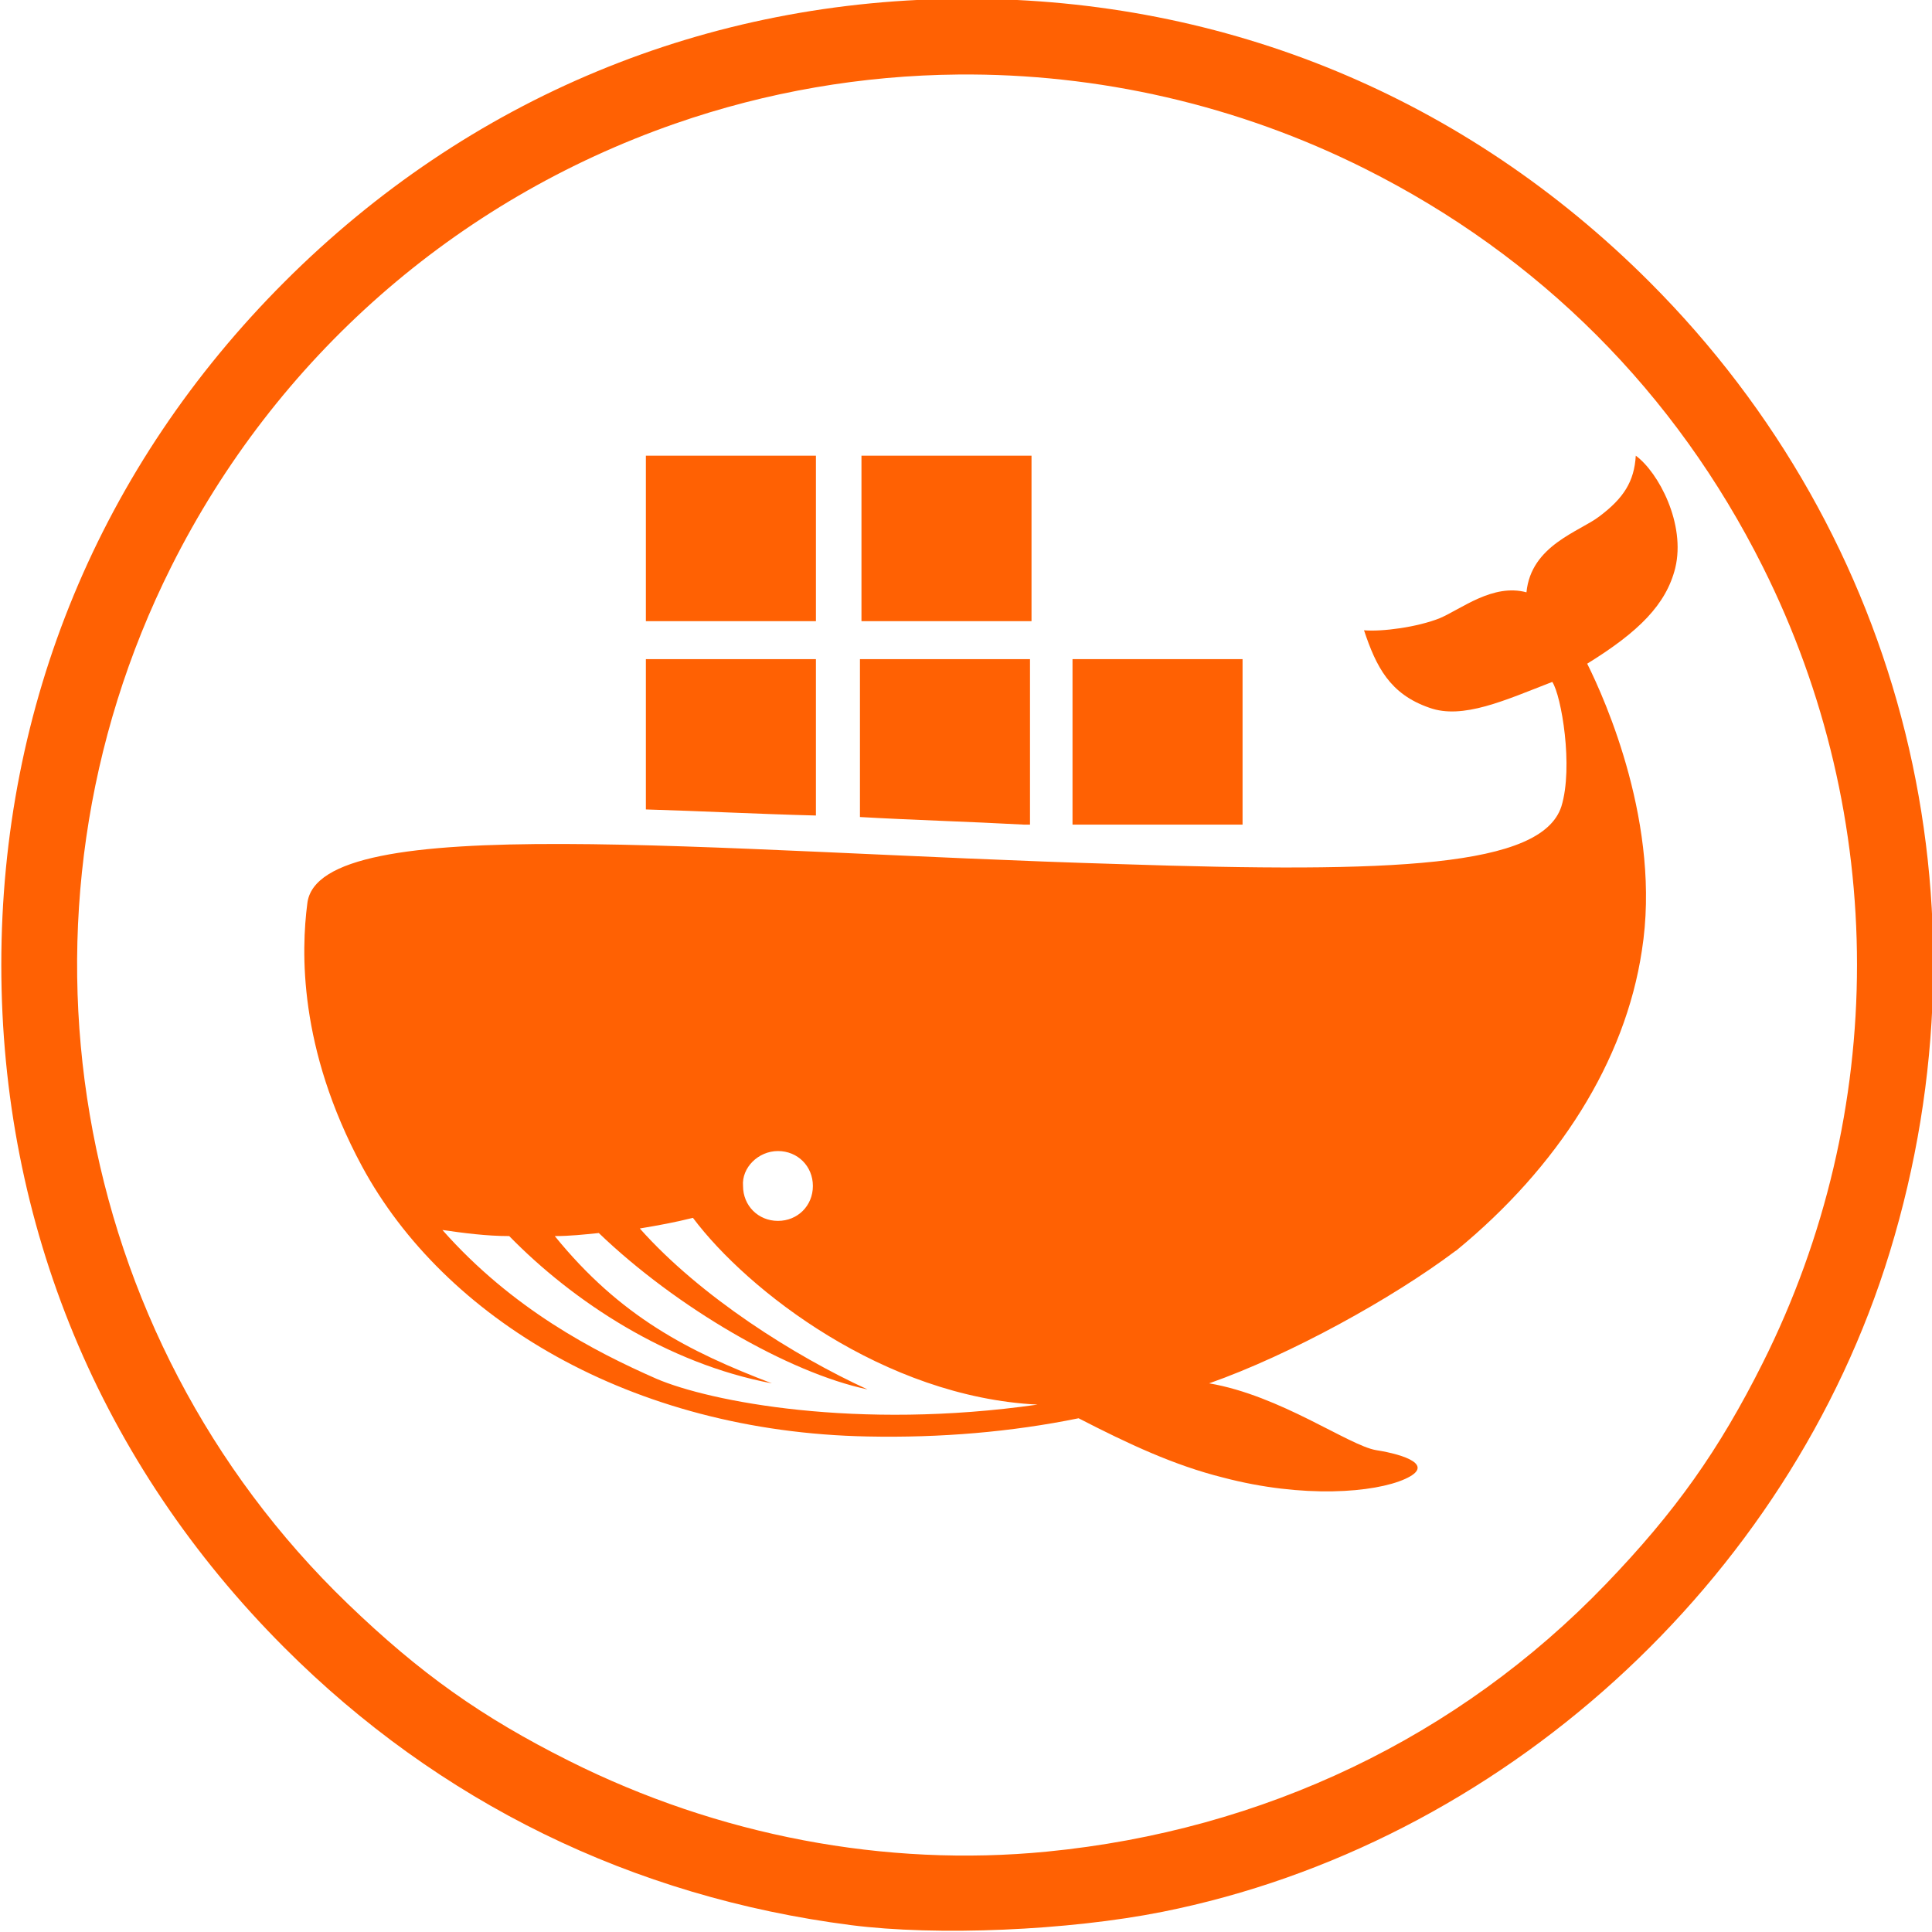
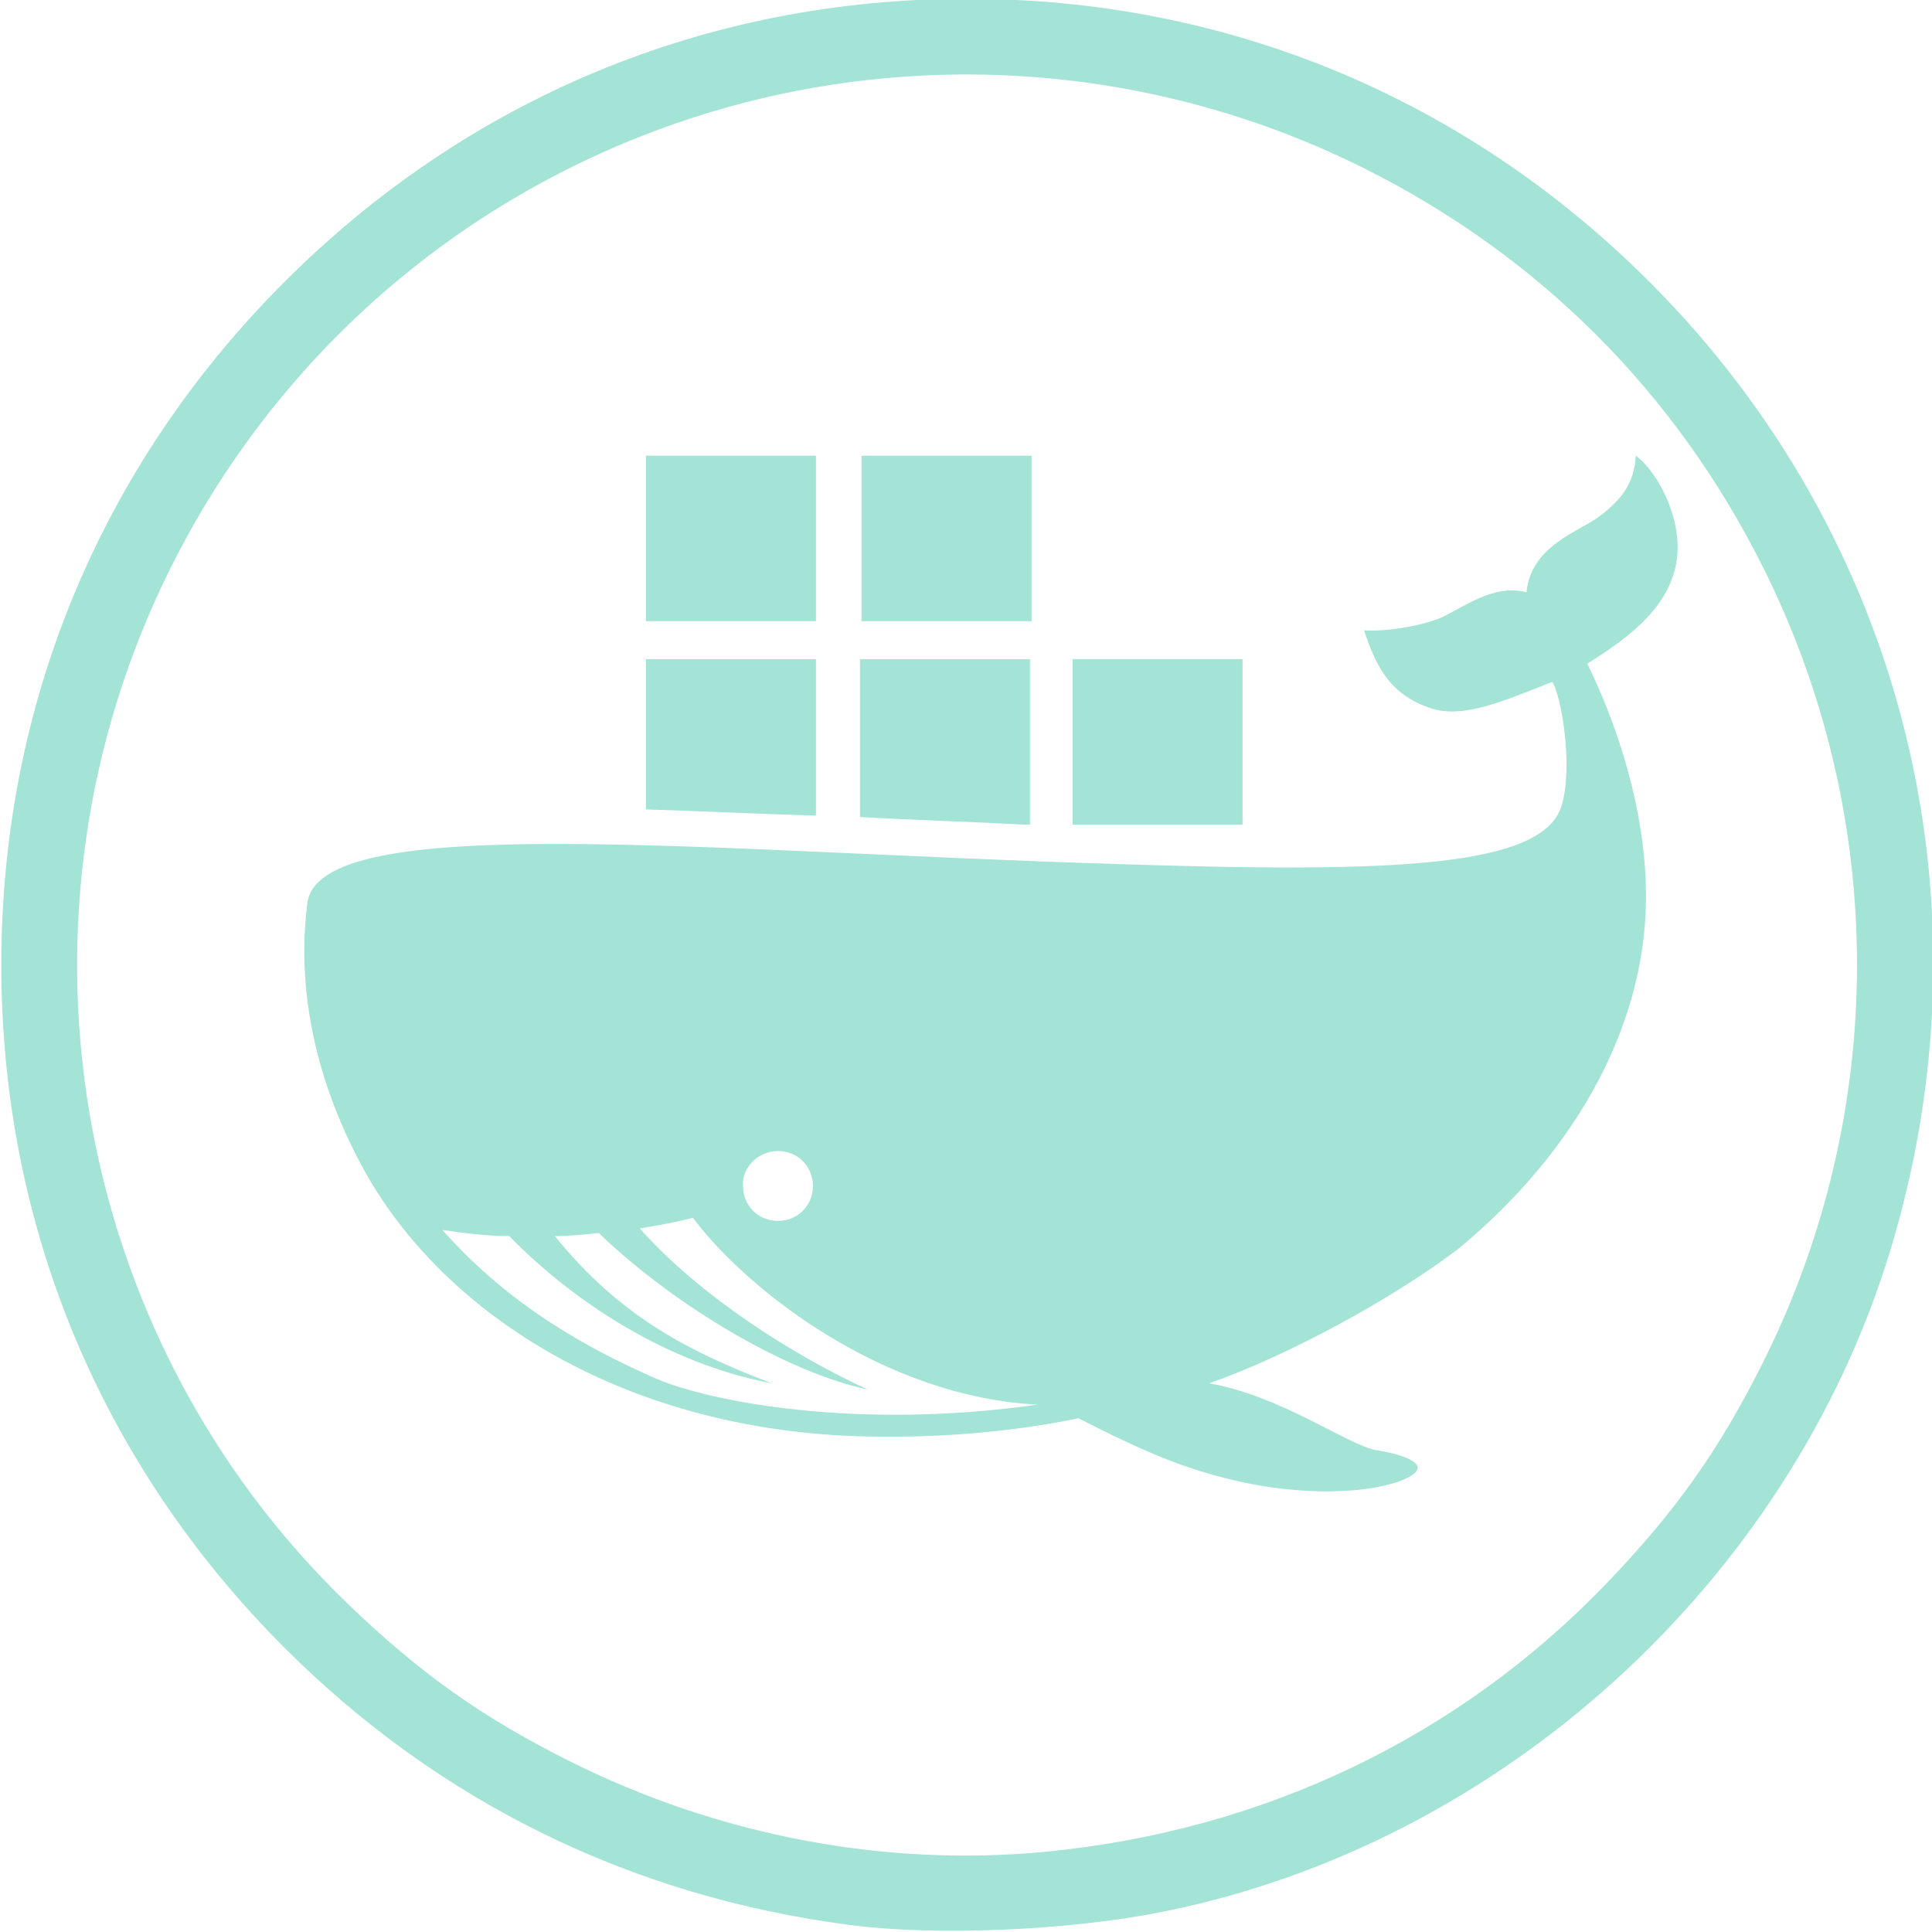
<svg xmlns="http://www.w3.org/2000/svg" id="svg2" viewBox="0 0 400 400" height="400" width="400" y="0px" x="0px" preserveAspectRatio="none" version="1.1">
  <defs id="defs4" />
  <rect style="clip-rule:evenodd;display:none;fill:#e7e7e7;fill-rule:evenodd" id="rect3-4" height="263.333" width="334.407" display="none" y="306.684" x="-233.474" />
  <g transform="matrix(0.6500126,0,0,0.6718737,61.03905,100.1473)" display="none" id="g8-0" style="display:none">
    <path display="inline" d="m 61.093,319.89 c 6.023,0 11.763,-0.157 17.219,-0.464 0.476,-0.026 0.932,-0.063 1.402,-0.092 0.005,-0.002 0.008,-0.002 0.012,-0.002 13.872,-0.855 25.876,-2.708 35.902,-5.57 0.002,-0.002 0.004,-0.002 0.006,-0.002 1.823,-0.521 3.588,-1.07 5.282,-1.656 1.894,-0.657 2.896,-2.725 2.241,-4.618 -0.656,-1.895 -2.722,-2.899 -4.618,-2.24 -12.734,4.412 -29.535,6.842 -50.125,7.298 -0.002,0 -0.004,0 -0.005,0 -10.477,0.232 -21.93,-0.044 -34.352,-0.843 0,0 0,0 -0.001,0 -0.635,-0.038 -1.259,-0.075 -1.9,-0.118 -1.995,-0.128 -3.731,1.374 -3.869,3.375 -0.136,1.999 1.376,3.73 3.375,3.866 2.537,0.173 5.03,0.321 7.49,0.453 0.392,0.021 0.77,0.034 1.158,0.054 l 0,0 c 7.256,0.366 14.194,0.559 20.783,0.559 z" id="path10-1" style="display:inline;fill:#394d54" />
  </g>
  <rect style="clip-rule:evenodd;display:none;fill:#e7e7e7;fill-rule:evenodd" id="rect3" height="263.333" width="334.407" display="none" y="306.684" x="-233.474" />
  <g transform="matrix(0.6500125,0,0,0.6718737,61.03905,100.1473)" display="none" id="g8" style="display:none">
    <path display="inline" d="m 61.093,319.89 c 6.023,0 11.763,-0.157 17.219,-0.464 0.476,-0.026 0.932,-0.063 1.402,-0.092 0.005,-0.002 0.008,-0.002 0.012,-0.002 13.872,-0.855 25.876,-2.708 35.902,-5.57 0.002,-0.002 0.004,-0.002 0.006,-0.002 1.823,-0.521 3.588,-1.07 5.282,-1.656 1.894,-0.657 2.896,-2.725 2.241,-4.618 -0.656,-1.895 -2.722,-2.899 -4.618,-2.24 -12.734,4.412 -29.535,6.842 -50.125,7.298 -0.002,0 -0.004,0 -0.005,0 -10.477,0.232 -21.93,-0.044 -34.352,-0.843 0,0 0,0 -0.001,0 -0.635,-0.038 -1.259,-0.075 -1.9,-0.118 -1.995,-0.128 -3.731,1.374 -3.869,3.375 -0.136,1.999 1.376,3.73 3.375,3.866 2.537,0.173 5.03,0.321 7.49,0.453 0.392,0.021 0.77,0.034 1.158,0.054 l 0,0 c 7.256,0.366 14.194,0.559 20.783,0.559 z" id="path10" style="display:inline;fill:#394d54" />
  </g>
  <rect x="232.313" y="275.283" display="none" width="211.723" height="166.724" id="rect3-4-9" style="clip-rule:evenodd;display:none;fill:#e7e7e7;fill-rule:evenodd" />
  <g style="display:none" id="g8-0-9" display="none" transform="matrix(0.4115422,0,0,0.4253831,418.7779,144.5186)">
    <path style="display:inline;fill:#394d54" id="path10-1-0" d="m 61.093,319.89 c 6.023,0 11.763,-0.157 17.219,-0.464 0.476,-0.026 0.932,-0.063 1.402,-0.092 0.005,-0.002 0.008,-0.002 0.012,-0.002 13.872,-0.855 25.876,-2.708 35.902,-5.57 0.002,-0.002 0.004,-0.002 0.006,-0.002 1.823,-0.521 3.588,-1.07 5.282,-1.656 1.894,-0.657 2.896,-2.725 2.241,-4.618 -0.656,-1.895 -2.722,-2.899 -4.618,-2.24 -12.734,4.412 -29.535,6.842 -50.125,7.298 -0.002,0 -0.004,0 -0.005,0 -10.477,0.232 -21.93,-0.044 -34.352,-0.843 0,0 0,0 -0.001,0 -0.635,-0.038 -1.259,-0.075 -1.9,-0.118 -1.995,-0.128 -3.731,1.374 -3.869,3.375 -0.136,1.999 1.376,3.73 3.375,3.866 2.537,0.173 5.03,0.321 7.49,0.453 0.392,0.021 0.77,0.034 1.158,0.054 l 0,0 c 7.256,0.366 14.194,0.559 20.783,0.559 z" display="inline" />
  </g>
  <rect x="232.313" y="275.283" display="none" width="211.723" height="166.724" id="rect3-7" style="clip-rule:evenodd;display:none;fill:#e7e7e7;fill-rule:evenodd" />
  <g style="display:none" id="g8-8" display="none" transform="matrix(0.4115422,0,0,0.4253831,418.7779,144.5186)">
    <path style="display:inline;fill:#394d54" id="path10-4" d="m 61.093,319.89 c 6.023,0 11.763,-0.157 17.219,-0.464 0.476,-0.026 0.932,-0.063 1.402,-0.092 0.005,-0.002 0.008,-0.002 0.012,-0.002 13.872,-0.855 25.876,-2.708 35.902,-5.57 0.002,-0.002 0.004,-0.002 0.006,-0.002 1.823,-0.521 3.588,-1.07 5.282,-1.656 1.894,-0.657 2.896,-2.725 2.241,-4.618 -0.656,-1.895 -2.722,-2.899 -4.618,-2.24 -12.734,4.412 -29.535,6.842 -50.125,7.298 -0.002,0 -0.004,0 -0.005,0 -10.477,0.232 -21.93,-0.044 -34.352,-0.843 0,0 0,0 -0.001,0 -0.635,-0.038 -1.259,-0.075 -1.9,-0.118 -1.995,-0.128 -3.731,1.374 -3.869,3.375 -0.136,1.999 1.376,3.73 3.375,3.866 2.537,0.173 5.03,0.321 7.49,0.453 0.392,0.021 0.77,0.034 1.158,0.054 l 0,0 c 7.256,0.366 14.194,0.559 20.783,0.559 z" display="inline" />
  </g>
  <g id="g4156">
-     <path style="fill:#ff6103;fill-opacity:1;stroke:none" d="M 200.204,-0.258 C 146.415,-0.258 97,20.244 58.883,58.376 20.766,96.508 0.27,145.945 0.27,199.755 c 0,53.81 20.496,103.245 58.613,141.377 32.007,32.02 72.011,51.613 117.285,57.443 17.777,2.289 45.032,1.129 64.459,-2.743 C 310.566,381.891 370.321,327.696 391.263,259.213 413.234,187.361 394.388,111.259 341.527,58.376 303.41,20.244 253.993,-0.258 200.204,-0.258 Z M 198.384,15.428 c 28.935,-0.263 57.848,6.292 84.202,19.5 36.118,18.102 64.284,46.28 82.38,82.412 26.011,51.938 26.011,112.888 0,164.826 -9.077,18.124 -18.118,30.866 -32.518,45.83 -30.475,31.669 -70.824,50.978 -115.698,55.363 -33.472,3.271 -68.012,-3.287 -98.925,-18.781 C 99.707,355.499 86.969,346.456 72.01,332.051 14.307,276.48 -0.553,189.22 35.445,117.341 57.082,74.135 94.252,41.45 139.775,25.598 c 19.004,-6.617 38.811,-9.99 58.608,-10.17 z" id="path4212" />
-     <path style="fill:#ff6103;fill-opacity:1" id="path6" d="m 168.928,136.466 -35.206,0 0,31.12 c 11.002,0.314 22.947,0.943 35.206,1.257 l 0,-32.377 z" />
-     <path style="fill:#ff6103;fill-opacity:1" id="path8" d="m 213.25,170.415 0,-33.949 -35.206,0 0,32.691 c 11.002,0.629 22.318,0.943 33.949,1.572 l 1.257,0 z" />
-     <rect style="fill:#ff6103;fill-opacity:1" id="rect10" height="34.263" width="35.206" y="136.466" x="222.052" />
-     <rect style="fill:#ff6103;fill-opacity:1" id="rect12" height="34.263" width="35.206" y="94.344" x="133.722" />
-     <rect style="fill:#ff6103;fill-opacity:1" id="rect14" height="34.263" width="35.206" y="94.344" x="178.358" />
-     <path style="fill:#ff6103;fill-opacity:1" d="M 338.672 94.344 C 338.358 99.688 336.156 103.146 331.127 106.918 C 327.041 110.061 316.982 112.89 316.039 122.635 C 309.124 120.749 302.522 126.092 298.121 127.979 C 293.406 129.865 286.176 130.808 282.404 130.494 C 284.919 138.038 287.749 143.696 295.922 146.525 C 302.837 149.04 311.638 144.954 321.383 141.182 C 323.269 144.011 325.784 158.784 323.27 166.957 C 319.183 179.531 288.691 180.788 231.795 178.902 C 146.608 176.388 65.823 167.585 63.623 187.074 C 62.366 196.819 61.737 216.936 74.939 241.455 C 91.914 272.889 130.578 296.465 179.615 297.408 C 194.704 297.723 209.478 296.466 223.309 293.637 C 233.682 298.981 243.111 303.382 253.17 305.896 C 269.83 310.297 284.604 309.04 290.891 306.211 C 297.177 303.382 290.892 301.181 284.92 300.238 C 279.262 299.295 265.116 288.921 250.342 286.406 C 267.211 280.471 288.36 268.758 301.271 259.049 C 301.299 259.034 301.536 258.879 301.531 258.885 C 322.592 241.596 336.472 219.767 339.93 196.82 C 344.016 171.044 332.385 144.952 328.613 137.408 C 339.301 130.807 344.958 125.15 346.844 117.605 C 349.044 108.49 343.387 97.802 338.672 94.344 z M 161.068 238.312 C 165.155 238.312 168.299 241.457 168.299 245.543 C 168.299 249.629 165.155 252.771 161.068 252.771 C 156.982 252.771 153.838 249.629 153.838 245.543 C 153.524 241.771 156.982 238.312 161.068 238.312 z M 143.465 252.143 C 154.781 267.231 183.072 289.235 214.82 290.807 C 177.414 296.15 146.924 290.178 135.922 285.463 C 123.034 279.805 106.059 271.004 91.6 254.658 C 96 255.287 100.715 255.916 105.43 255.916 C 118.632 269.433 138.121 282.32 159.811 286.406 C 142.522 279.805 128.378 272.576 114.861 255.916 C 118.005 255.916 120.833 255.601 123.977 255.287 C 140.008 270.69 163.269 284.206 179.615 287.664 C 164.527 280.749 145.037 268.489 132.463 254.344 C 136.235 253.715 139.693 253.086 143.465 252.143 z " id="path4199" />
+     <path style="fill:#A3E4D7;fill-opacity:1;stroke:none" d="M 200.204,-0.258 C 146.415,-0.258 97,20.244 58.883,58.376 20.766,96.508 0.27,145.945 0.27,199.755 c 0,53.81 20.496,103.245 58.613,141.377 32.007,32.02 72.011,51.613 117.285,57.443 17.777,2.289 45.032,1.129 64.459,-2.743 C 310.566,381.891 370.321,327.696 391.263,259.213 413.234,187.361 394.388,111.259 341.527,58.376 303.41,20.244 253.993,-0.258 200.204,-0.258 Z M 198.384,15.428 c 28.935,-0.263 57.848,6.292 84.202,19.5 36.118,18.102 64.284,46.28 82.38,82.412 26.011,51.938 26.011,112.888 0,164.826 -9.077,18.124 -18.118,30.866 -32.518,45.83 -30.475,31.669 -70.824,50.978 -115.698,55.363 -33.472,3.271 -68.012,-3.287 -98.925,-18.781 C 99.707,355.499 86.969,346.456 72.01,332.051 14.307,276.48 -0.553,189.22 35.445,117.341 57.082,74.135 94.252,41.45 139.775,25.598 c 19.004,-6.617 38.811,-9.99 58.608,-10.17 z" id="path4212" />
+     <path style="fill:#A3E4D7;fill-opacity:1" id="path6" d="m 168.928,136.466 -35.206,0 0,31.12 c 11.002,0.314 22.947,0.943 35.206,1.257 l 0,-32.377 z" />
+     <path style="fill:#A3E4D7;fill-opacity:1" id="path8" d="m 213.25,170.415 0,-33.949 -35.206,0 0,32.691 c 11.002,0.629 22.318,0.943 33.949,1.572 l 1.257,0 z" />
+     <rect style="fill:#A3E4D7;fill-opacity:1" id="rect10" height="34.263" width="35.206" y="136.466" x="222.052" />
+     <rect style="fill:#A3E4D7;fill-opacity:1" id="rect12" height="34.263" width="35.206" y="94.344" x="133.722" />
+     <rect style="fill:#A3E4D7;fill-opacity:1" id="rect14" height="34.263" width="35.206" y="94.344" x="178.358" />
+     <path style="fill:#A3E4D7;fill-opacity:1" d="M 338.672 94.344 C 338.358 99.688 336.156 103.146 331.127 106.918 C 327.041 110.061 316.982 112.89 316.039 122.635 C 309.124 120.749 302.522 126.092 298.121 127.979 C 293.406 129.865 286.176 130.808 282.404 130.494 C 284.919 138.038 287.749 143.696 295.922 146.525 C 302.837 149.04 311.638 144.954 321.383 141.182 C 323.269 144.011 325.784 158.784 323.27 166.957 C 319.183 179.531 288.691 180.788 231.795 178.902 C 146.608 176.388 65.823 167.585 63.623 187.074 C 62.366 196.819 61.737 216.936 74.939 241.455 C 91.914 272.889 130.578 296.465 179.615 297.408 C 194.704 297.723 209.478 296.466 223.309 293.637 C 233.682 298.981 243.111 303.382 253.17 305.896 C 269.83 310.297 284.604 309.04 290.891 306.211 C 297.177 303.382 290.892 301.181 284.92 300.238 C 279.262 299.295 265.116 288.921 250.342 286.406 C 267.211 280.471 288.36 268.758 301.271 259.049 C 301.299 259.034 301.536 258.879 301.531 258.885 C 322.592 241.596 336.472 219.767 339.93 196.82 C 344.016 171.044 332.385 144.952 328.613 137.408 C 339.301 130.807 344.958 125.15 346.844 117.605 C 349.044 108.49 343.387 97.802 338.672 94.344 z M 161.068 238.312 C 165.155 238.312 168.299 241.457 168.299 245.543 C 168.299 249.629 165.155 252.771 161.068 252.771 C 156.982 252.771 153.838 249.629 153.838 245.543 C 153.524 241.771 156.982 238.312 161.068 238.312 z M 143.465 252.143 C 154.781 267.231 183.072 289.235 214.82 290.807 C 177.414 296.15 146.924 290.178 135.922 285.463 C 123.034 279.805 106.059 271.004 91.6 254.658 C 96 255.287 100.715 255.916 105.43 255.916 C 118.632 269.433 138.121 282.32 159.811 286.406 C 142.522 279.805 128.378 272.576 114.861 255.916 C 118.005 255.916 120.833 255.601 123.977 255.287 C 140.008 270.69 163.269 284.206 179.615 287.664 C 164.527 280.749 145.037 268.489 132.463 254.344 C 136.235 253.715 139.693 253.086 143.465 252.143 z " id="path4199" />
  </g>
</svg>
